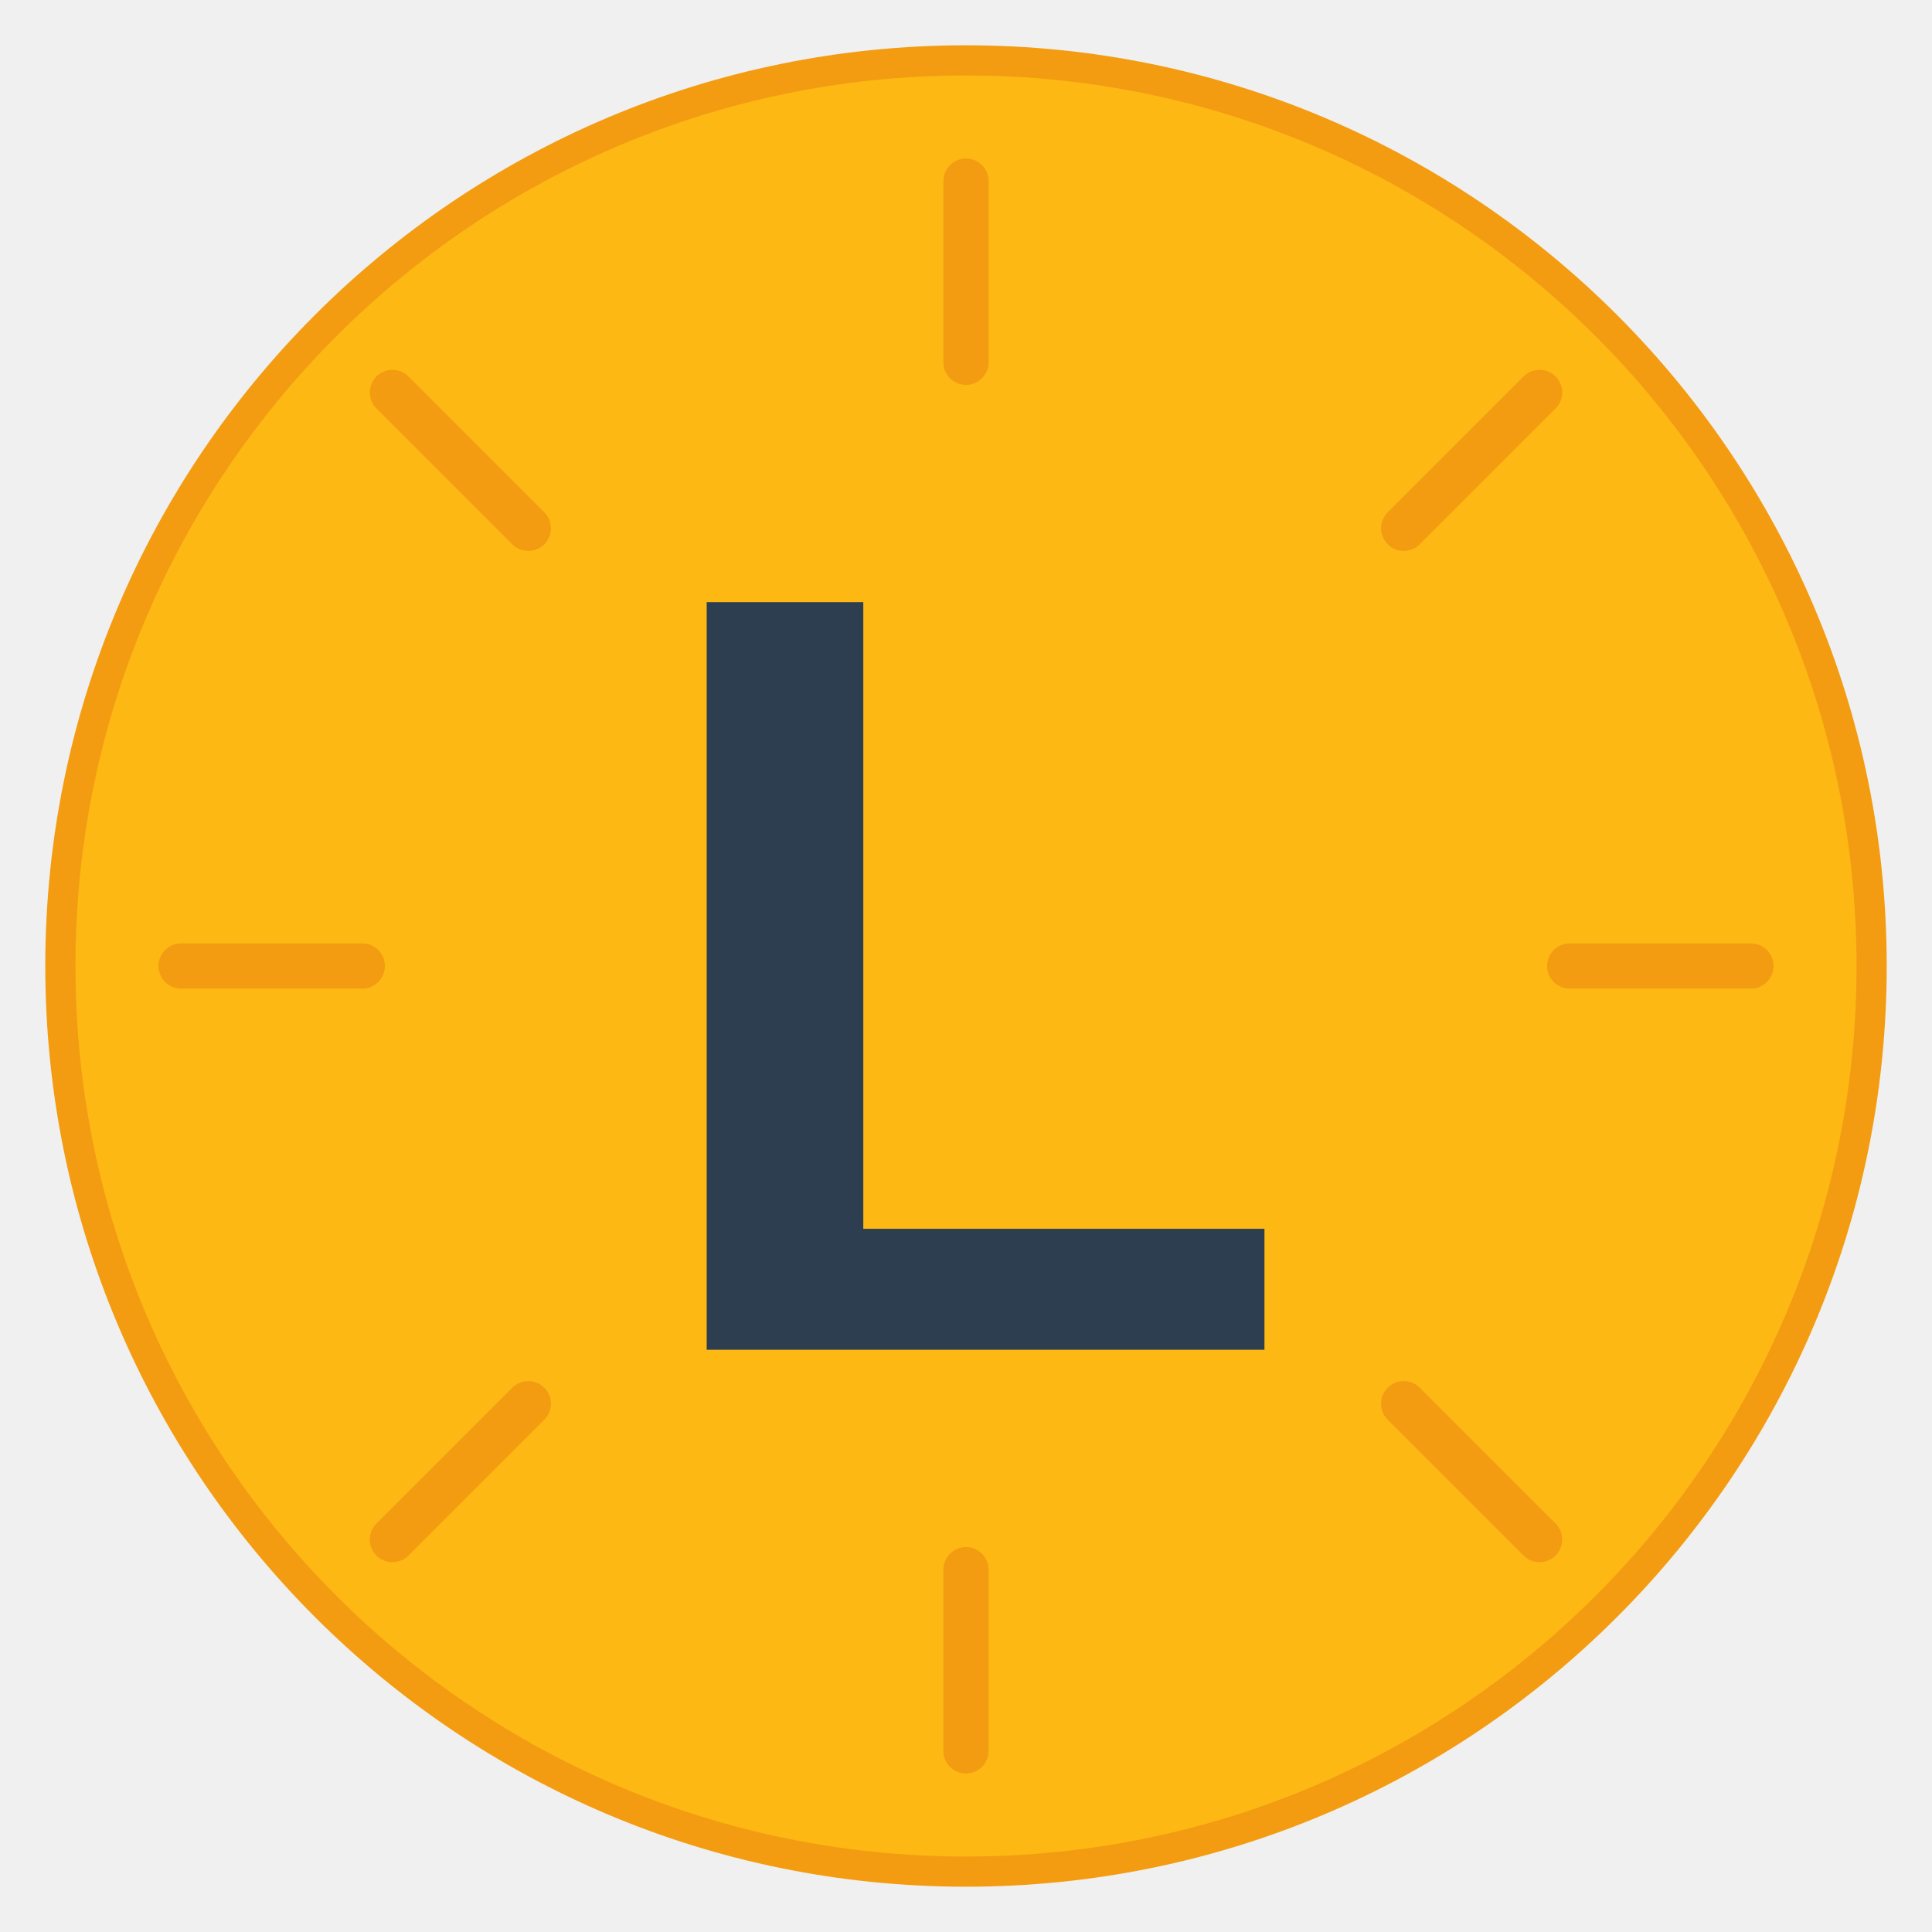
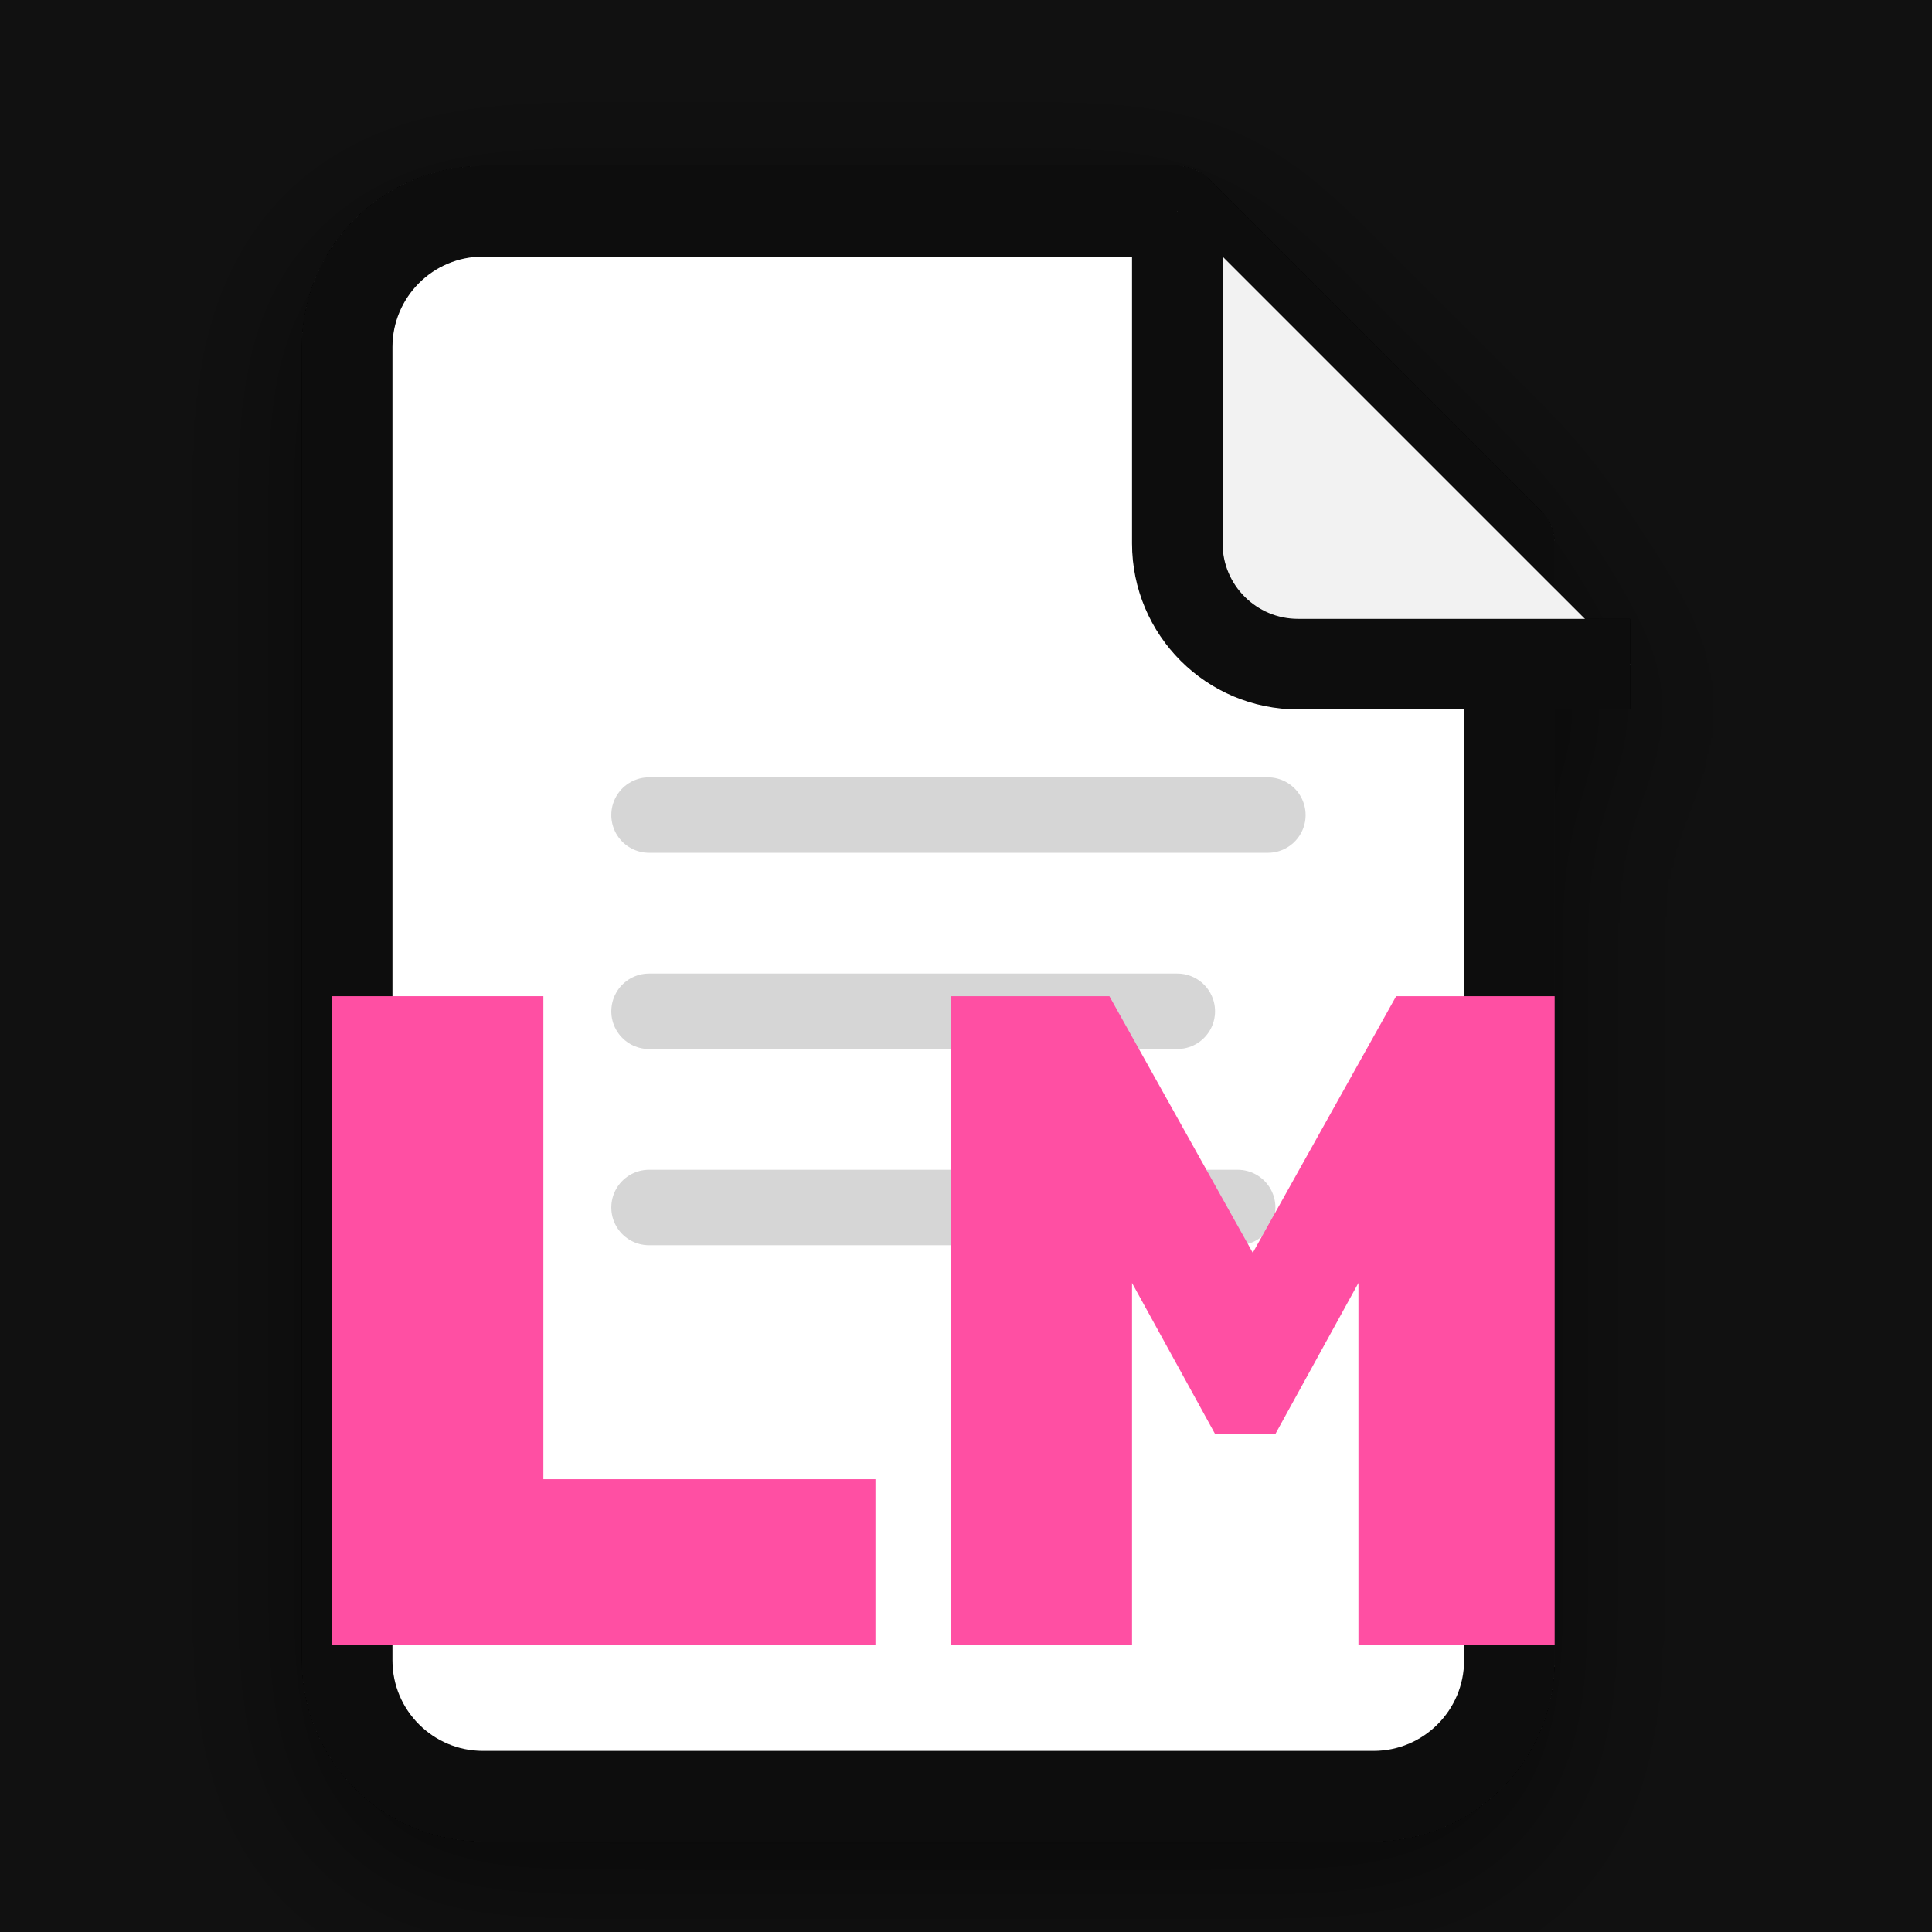
- <svg xmlns="http://www.w3.org/2000/svg" width="128" height="128" viewBox="0 0 128 128">
-   <circle cx="64" cy="64" r="60" fill="#FDB813" stroke="#F39C12" stroke-width="2" />
-   <g stroke="#F39C12" stroke-width="3" stroke-linecap="round">
-     <line x1="64" y1="12" x2="64" y2="24" />
-     <line x1="64" y1="104" x2="64" y2="116" />
-     <line x1="12" y1="64" x2="24" y2="64" />
-     <line x1="104" y1="64" x2="116" y2="64" />
-     <line x1="26" y1="26" x2="35" y2="35" />
-     <line x1="93" y1="93" x2="102" y2="102" />
-     <line x1="26" y1="102" x2="35" y2="93" />
-     <line x1="93" y1="35" x2="102" y2="26" />
-   </g>
-   <g fill="#2C3E50" font-family="Arial, sans-serif" font-weight="bold" font-size="72">
-     <text x="50%" y="50%" text-anchor="middle" dominant-baseline="middle" dy="5">L</text>
+ <svg xmlns="http://www.w3.org/2000/svg" width="256" height="256" viewBox="0 0 256 256">
+   <defs>
+     <filter id="shadow" x="-30%" y="-30%" width="160%" height="160%">
+       <feDropShadow dx="0" dy="6" stdDeviation="10" flood-color="#000" flood-opacity="0.45" />
+     </filter>
+     <clipPath id="paperClip">
+       <path d="M64 28h92l44 44v148a18 18 0 0 1-18 18H64a18 18 0 0 1-18-18V46a18 18 0 0 1 18-18z" />
+     </clipPath>
+   </defs>
+   <rect width="256" height="256" fill="#111111" />
+   <g filter="url(#shadow)">
+     <path d="M64 28h92l44 44v148a18 18 0 0 1-18 18H64a18 18 0 0 1-18-18V46a18 18 0 0 1 18-18z" fill="#FFFFFF" stroke="#0A0A0A" stroke-width="12" stroke-linejoin="round" />
+     <path d="M156 28v44a16 16 0 0 0 16 16h44" fill="#F2F2F2" stroke="#0A0A0A" stroke-width="12" stroke-linejoin="round" />
+     <g stroke="#CFCFCF" stroke-width="10" stroke-linecap="round" opacity="0.85" clip-path="url(#paperClip)">
+       <line x1="86" y1="108" x2="168" y2="108" />
+       <line x1="86" y1="134" x2="156" y2="134" />
+       <line x1="86" y1="160" x2="164" y2="160" />
+     </g>
+     <g fill="#FF4FA3" transform="translate(-26,-14)">
+       <path d="M70 146h28v64h44v22H70z" />
+       <path d="M152 232v-86h21l19 34 19-34h21v86h-26v-48l-11 20h-8l-11-20v48z" />
+     </g>
  </g>
</svg>
